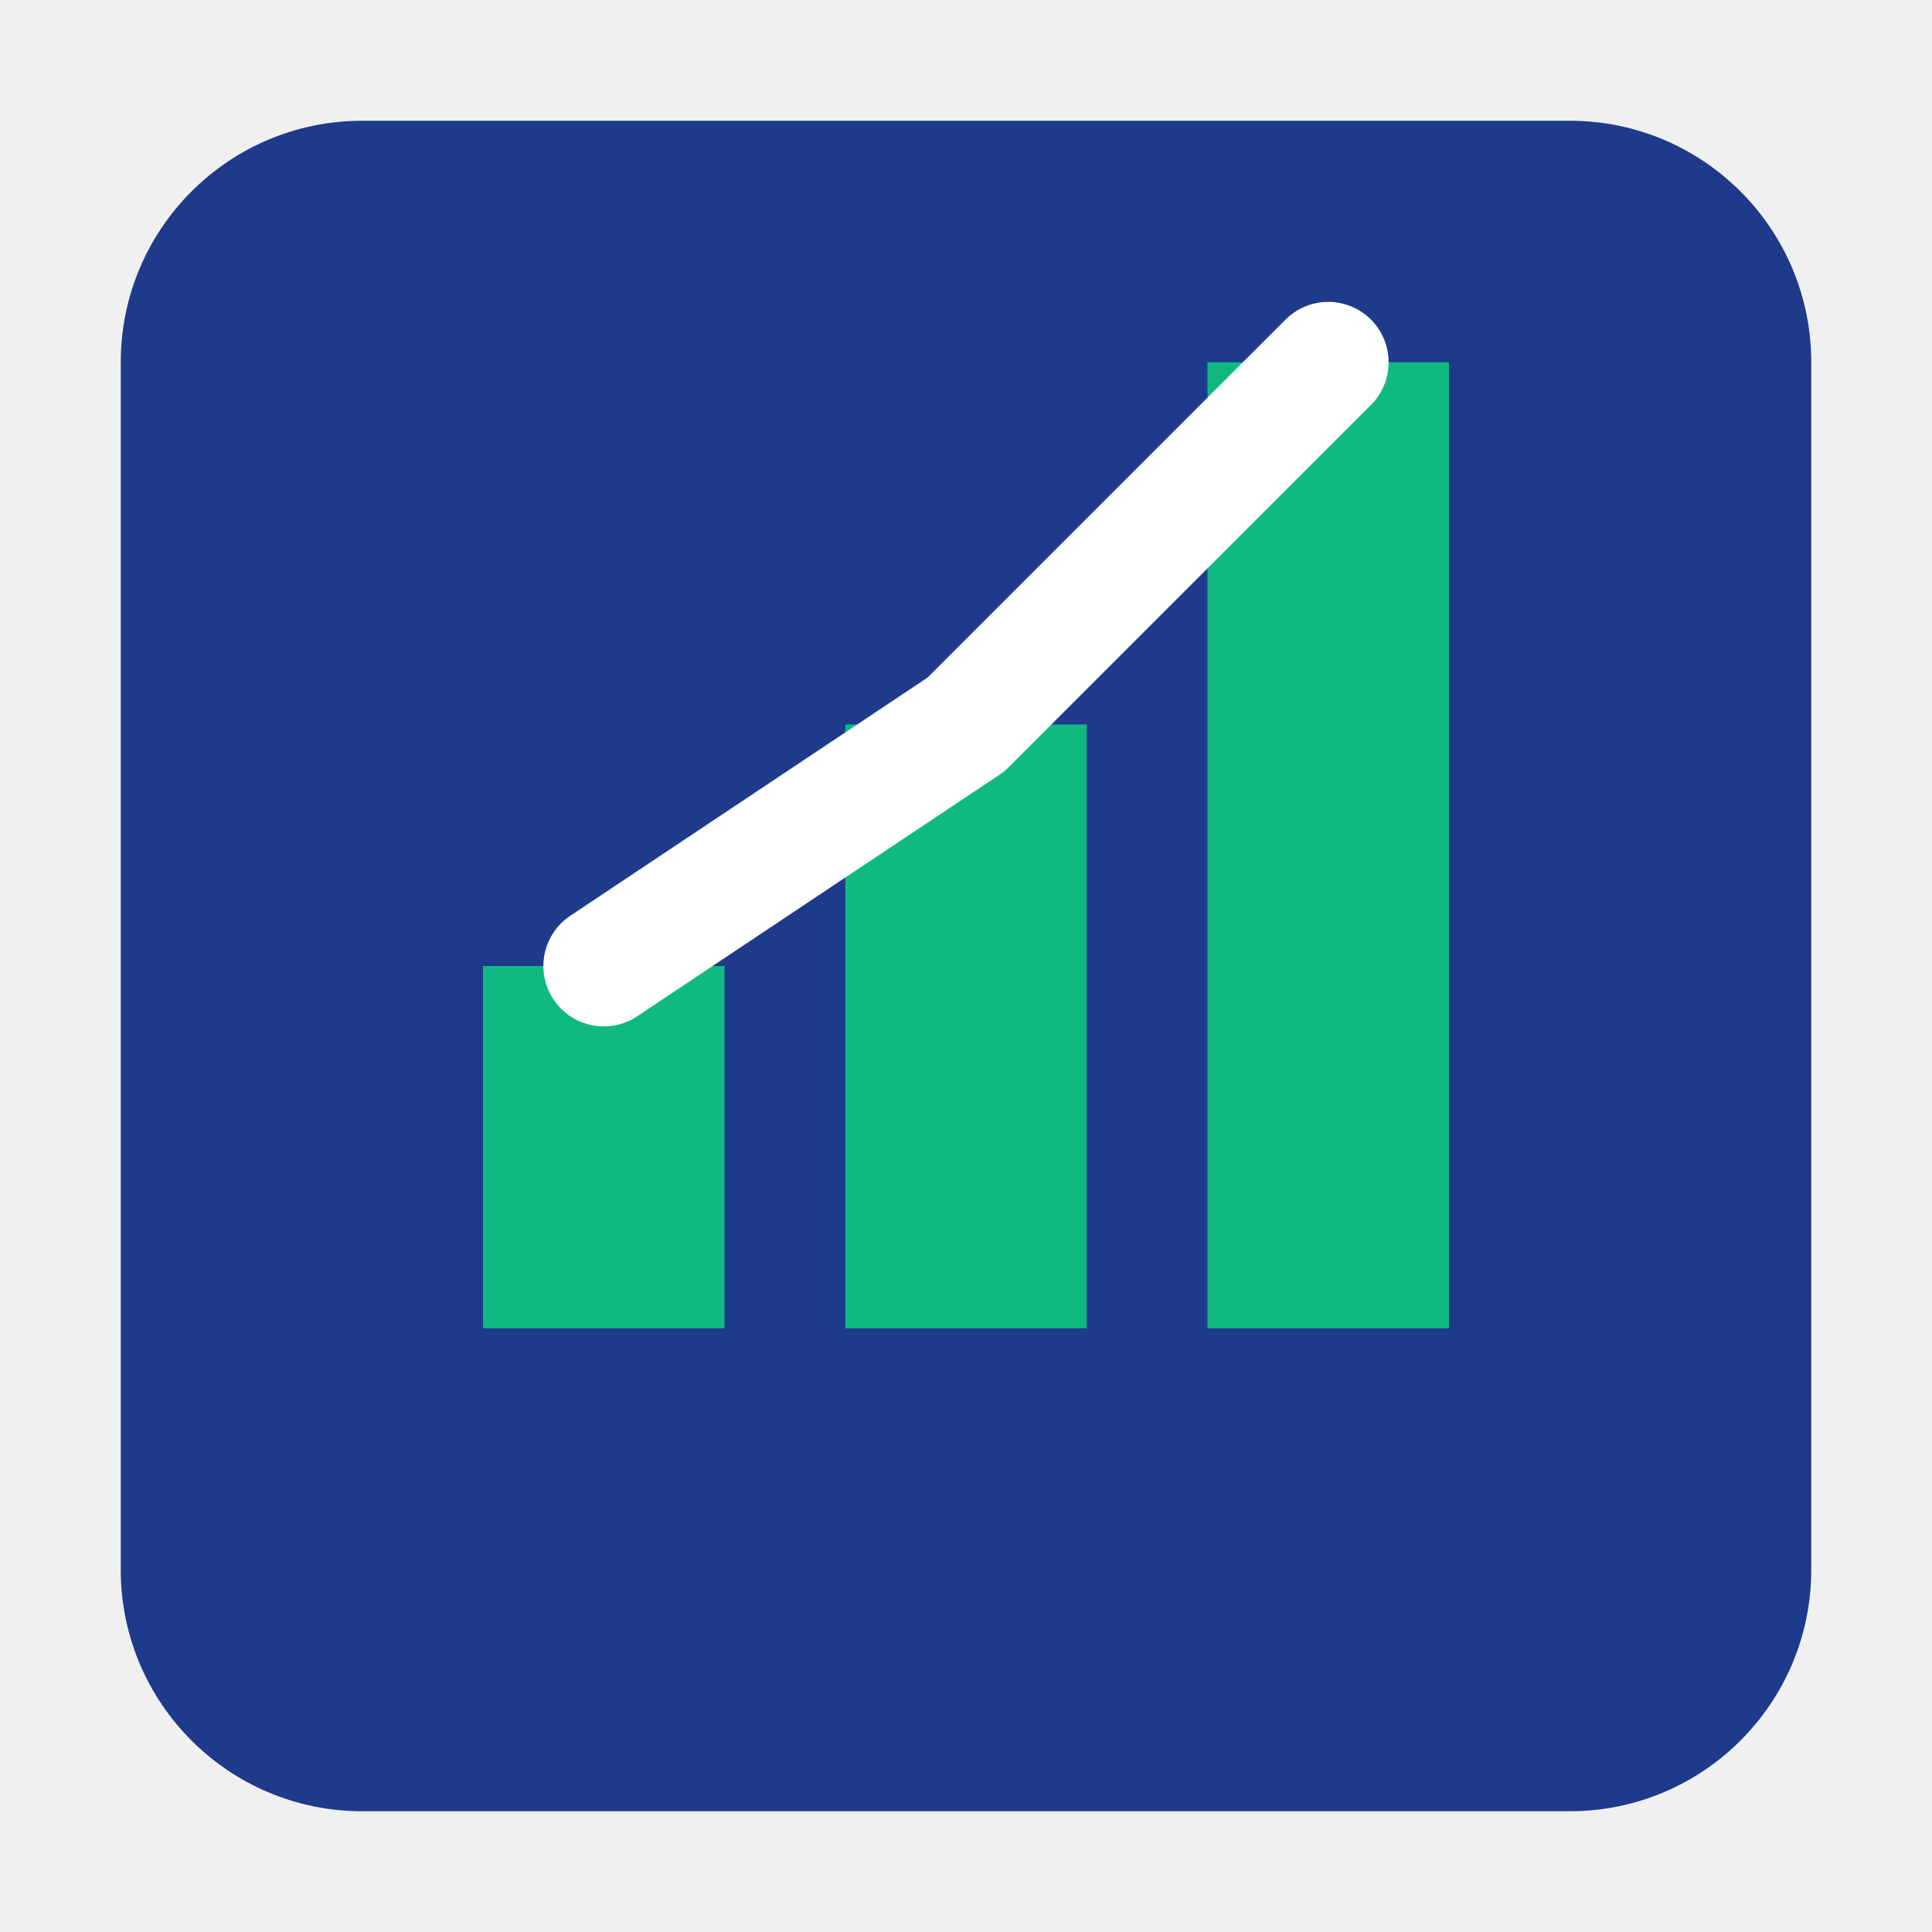
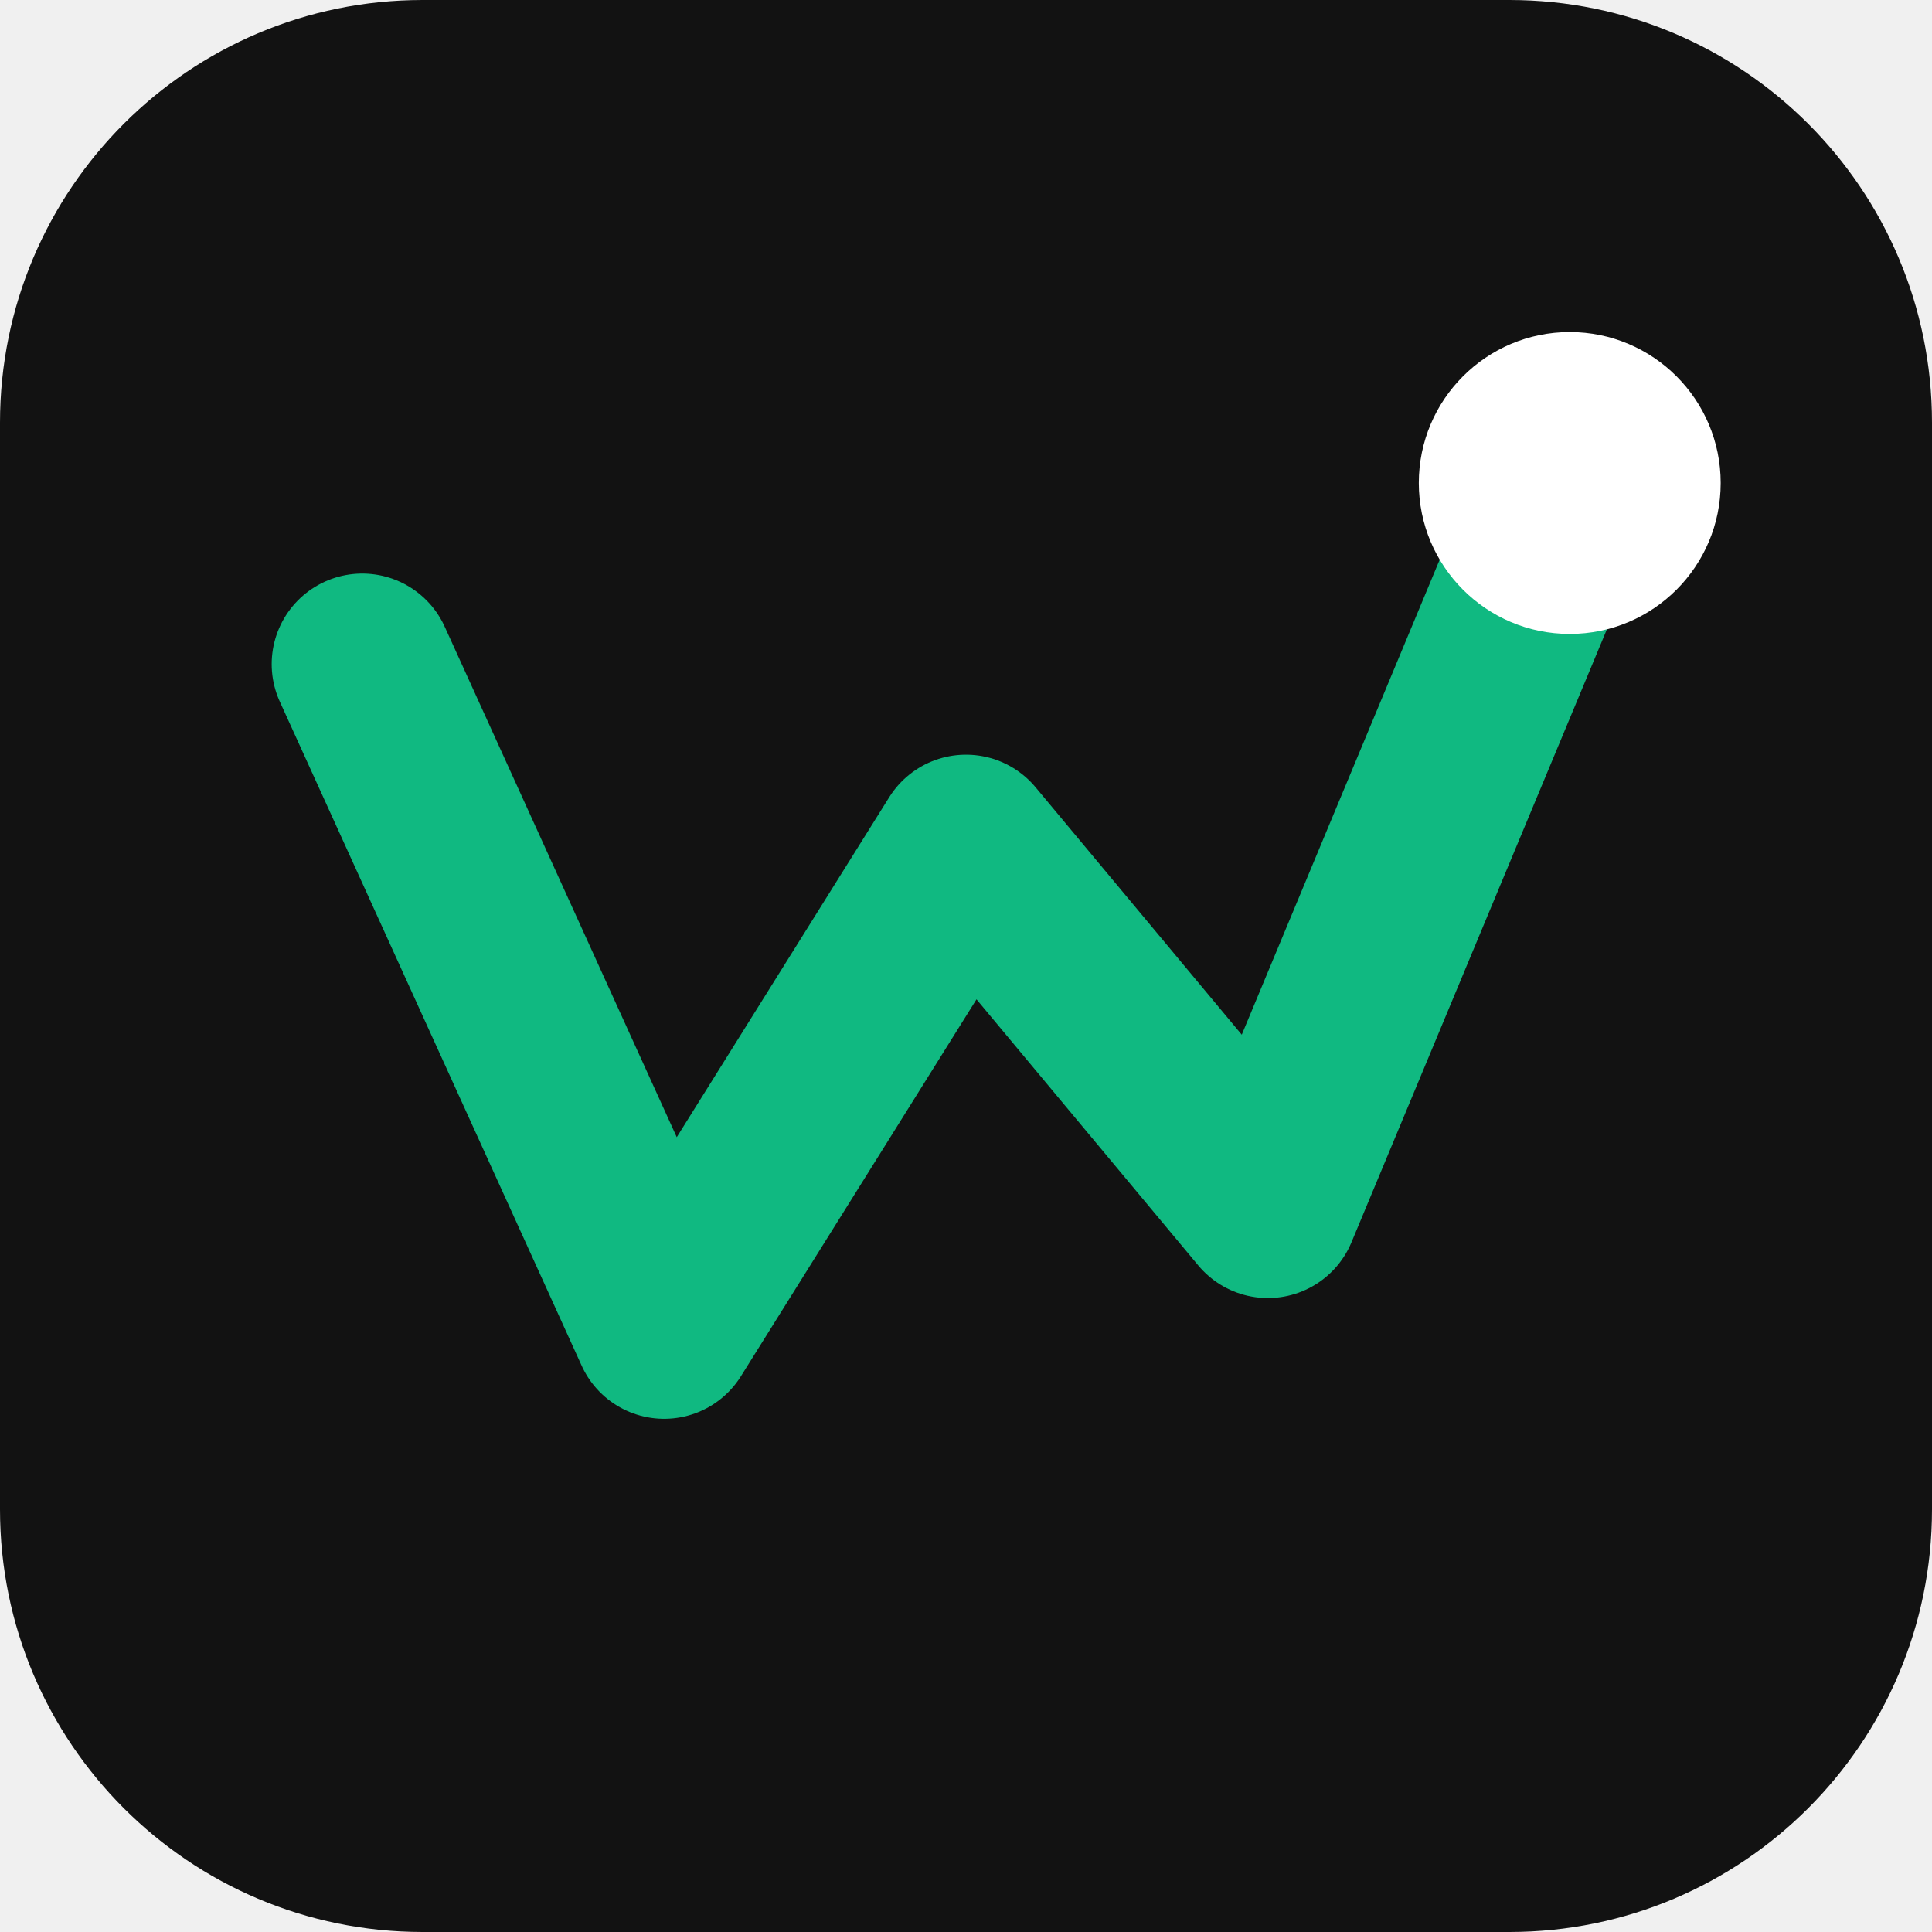
<svg xmlns="http://www.w3.org/2000/svg" width="64" height="64" viewBox="0 0 64 64">
-   <rect x="4" y="4" width="56" height="56" rx="8" fill="#1E3A8A" />
-   <path d="M16 44 L24 44 L24 32 L16 32 Z M28 44 L36 44 L36 24 L28 24 Z M40 44 L48 44 L48 12 L40 12 Z" fill="#10B981" />
-   <path d="M20 32 L32 24 L44 12" stroke="#FFFFFF" stroke-width="4" fill="none" stroke-linecap="round" stroke-linejoin="round" />
+   <rect width="64" height="64" rx="14" fill="#121212" />
+   <path d="M12 22 L22 44 L32 28 L42 40 L52 16" fill="none" stroke="#10B981" stroke-width="6" stroke-linecap="round" stroke-linejoin="round" />
+   <circle cx="52" cy="16" r="5" fill="#fff" />
</svg>
